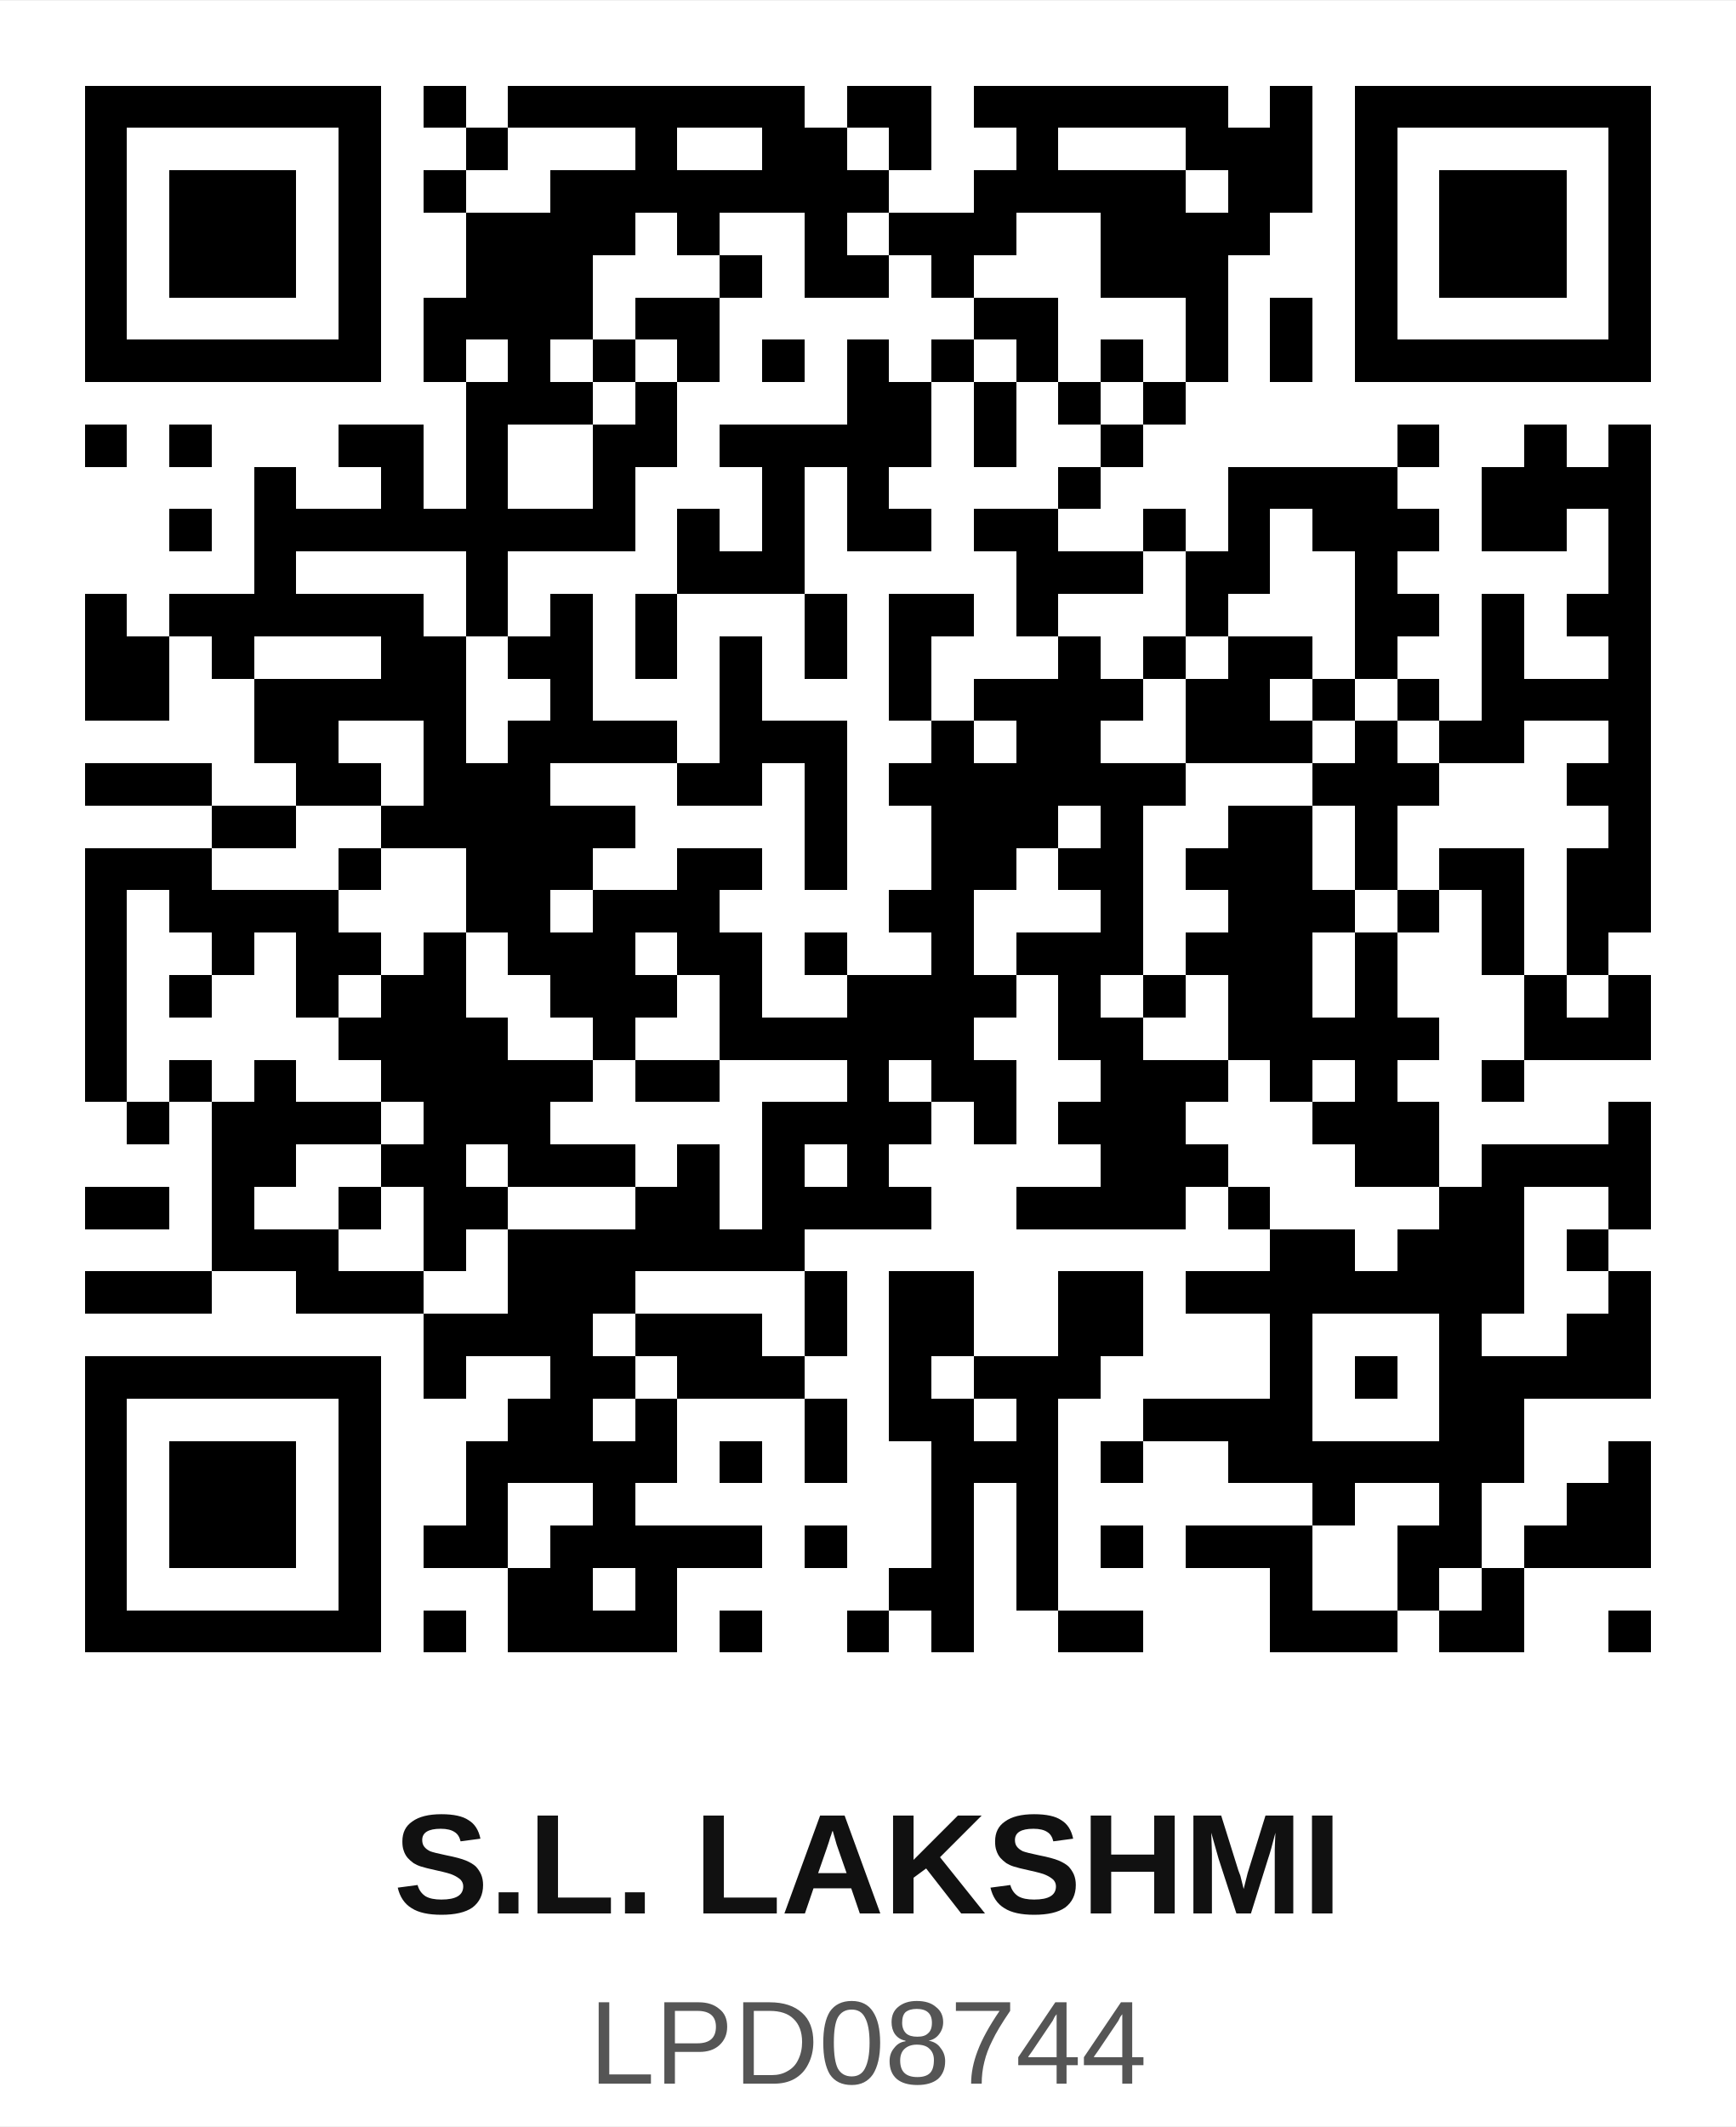
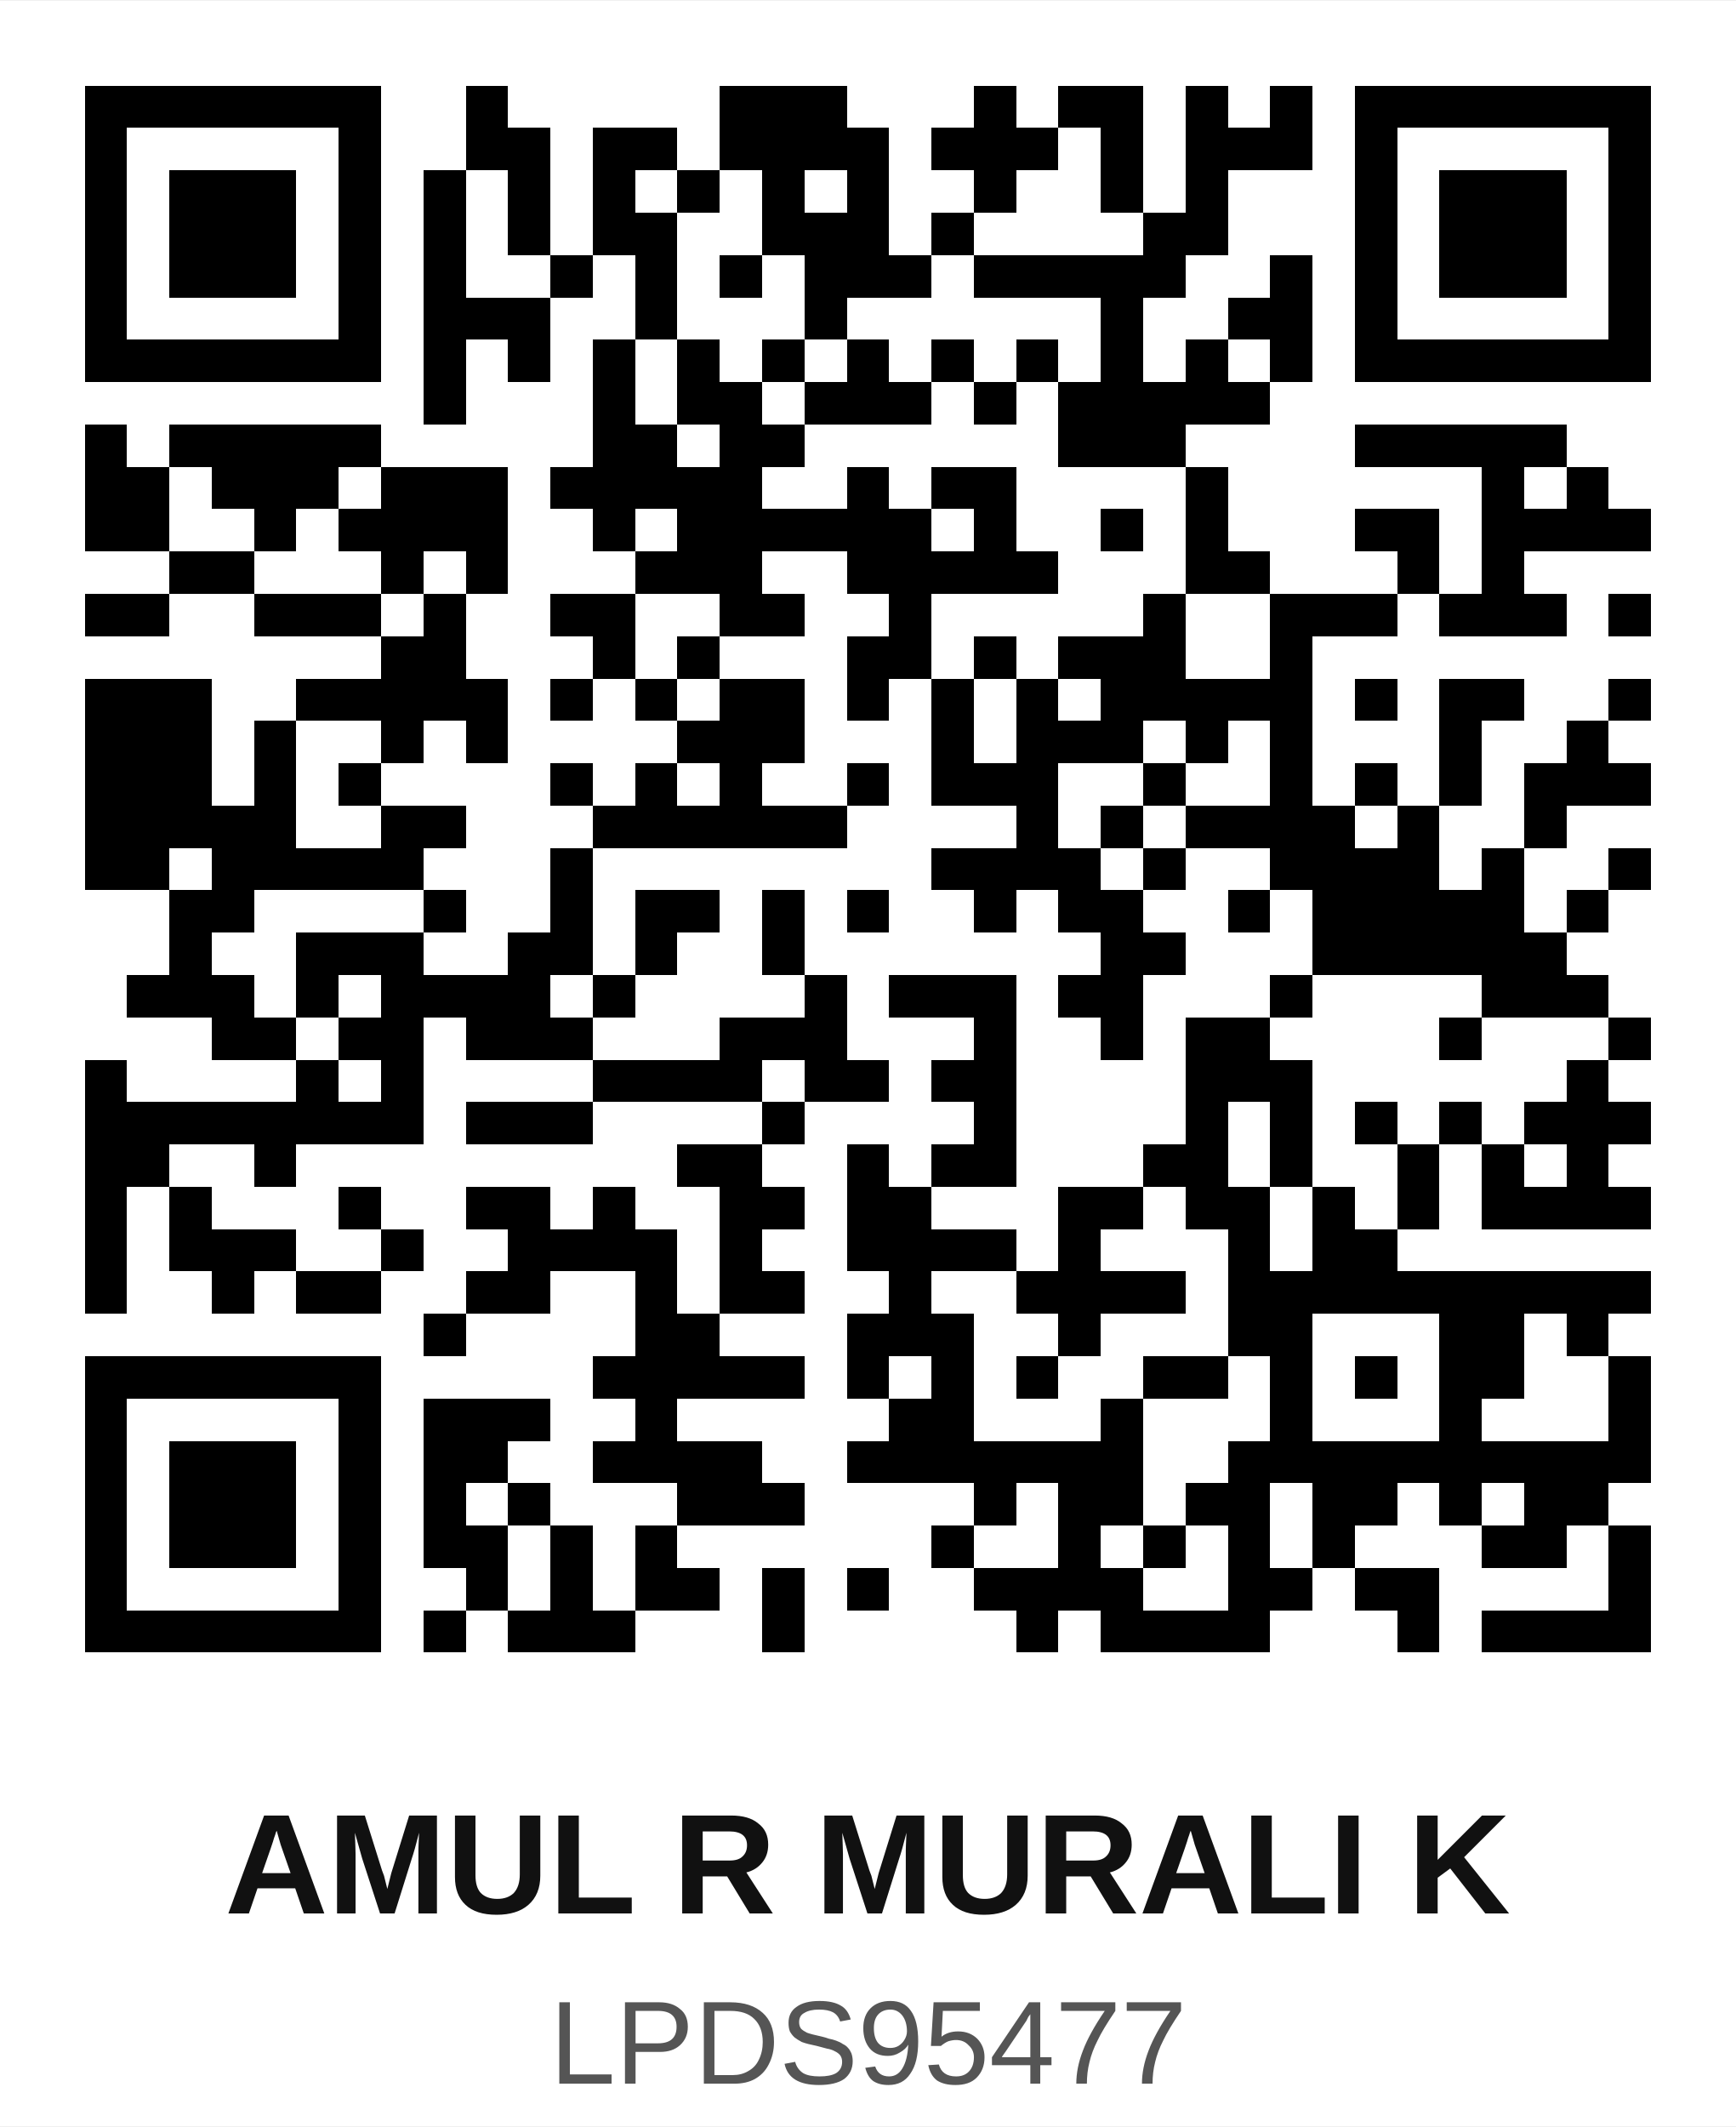
<svg xmlns="http://www.w3.org/2000/svg" width="200" height="245" viewBox="0 0 41.00 50.18" shape-rendering="crispEdges">
  <path fill="#ffffff" d="M0 0h41v41H0z" />
-   <path stroke="#000000" d="M2 2.5h7m1 0h1m1 0h7m1 0h2m1 0h6m1 0h1m1 0h7M2 3.5h1m5 0h1m2 0h1m3 0h1m2 0h2m1 0h1m2 0h1m3 0h3m1 0h1m5 0h1M2 4.5h1m1 0h3m1 0h1m1 0h1m2 0h8m2 0h5m1 0h2m1 0h1m1 0h3m1 0h1M2 5.5h1m1 0h3m1 0h1m2 0h4m1 0h1m2 0h1m1 0h3m2 0h4m2 0h1m1 0h3m1 0h1M2 6.5h1m1 0h3m1 0h1m2 0h3m3 0h1m1 0h2m1 0h1m3 0h3m3 0h1m1 0h3m1 0h1M2 7.5h1m5 0h1m1 0h4m1 0h2m6 0h2m3 0h1m1 0h1m1 0h1m5 0h1M2 8.5h7m1 0h1m1 0h1m1 0h1m1 0h1m1 0h1m1 0h1m1 0h1m1 0h1m1 0h1m1 0h1m1 0h1m1 0h7M11 9.5h3m1 0h1m4 0h2m1 0h1m1 0h1m1 0h1M2 10.5h1m1 0h1m3 0h2m1 0h1m2 0h2m1 0h5m1 0h1m2 0h1m6 0h1m2 0h1m1 0h1M6 11.5h1m2 0h1m1 0h1m2 0h1m3 0h1m1 0h1m4 0h1m3 0h4m2 0h4M4 12.5h1m1 0h9m1 0h1m1 0h1m1 0h2m1 0h2m2 0h1m1 0h1m1 0h3m1 0h2m1 0h1M6 13.5h1m4 0h1m4 0h3m5 0h3m1 0h2m2 0h1m5 0h1M2 14.5h1m1 0h6m1 0h1m1 0h1m1 0h1m3 0h1m1 0h2m1 0h1m3 0h1m3 0h2m1 0h1m1 0h2M2 15.5h2m1 0h1m3 0h2m1 0h2m1 0h1m1 0h1m1 0h1m1 0h1m3 0h1m1 0h1m1 0h2m1 0h1m2 0h1m2 0h1M2 16.5h2m2 0h5m2 0h1m3 0h1m3 0h1m1 0h4m1 0h2m1 0h1m1 0h1m1 0h4M6 17.5h2m2 0h1m1 0h4m1 0h3m2 0h1m1 0h2m2 0h3m1 0h1m1 0h2m2 0h1M2 18.5h3m2 0h2m1 0h3m3 0h2m1 0h1m1 0h7m3 0h3m3 0h2M5 19.5h2m2 0h6m4 0h1m2 0h3m1 0h1m2 0h2m1 0h1m5 0h1M2 20.5h3m3 0h1m2 0h3m2 0h2m1 0h1m2 0h2m1 0h2m1 0h3m1 0h1m1 0h2m1 0h2M2 21.5h1m1 0h4m3 0h2m1 0h3m4 0h2m3 0h1m2 0h3m1 0h1m1 0h1m1 0h2M2 22.5h1m2 0h1m1 0h2m1 0h1m1 0h3m1 0h2m1 0h1m2 0h1m1 0h3m1 0h3m1 0h1m2 0h1m1 0h1M2 23.5h1m1 0h1m2 0h1m1 0h2m2 0h3m1 0h1m2 0h4m1 0h1m1 0h1m1 0h2m1 0h1m3 0h1m1 0h1M2 24.5h1m5 0h4m2 0h1m2 0h6m2 0h2m2 0h5m2 0h3M2 25.5h1m1 0h1m1 0h1m2 0h5m1 0h2m3 0h1m1 0h2m2 0h3m1 0h1m1 0h1m2 0h1M3 26.5h1m1 0h4m1 0h3m5 0h4m1 0h1m1 0h3m3 0h3m4 0h1M5 27.5h2m2 0h2m1 0h3m1 0h1m1 0h1m1 0h1m5 0h3m3 0h2m1 0h4M2 28.5h2m1 0h1m2 0h1m1 0h2m3 0h2m1 0h4m2 0h4m1 0h1m4 0h2m2 0h1M5 29.5h3m2 0h1m1 0h7m11 0h2m1 0h3m1 0h1M2 30.5h3m2 0h3m2 0h3m4 0h1m1 0h2m2 0h2m1 0h8m2 0h1M10 31.5h4m1 0h3m1 0h1m1 0h2m2 0h2m3 0h1m3 0h1m2 0h2M2 32.5h7m1 0h1m2 0h2m1 0h3m2 0h1m1 0h3m4 0h1m1 0h1m1 0h5M2 33.5h1m5 0h1m3 0h2m1 0h1m3 0h1m1 0h2m1 0h1m2 0h4m3 0h2M2 34.5h1m1 0h3m1 0h1m2 0h5m1 0h1m1 0h1m2 0h3m1 0h1m2 0h7m2 0h1M2 35.5h1m1 0h3m1 0h1m2 0h1m2 0h1m7 0h1m1 0h1m6 0h1m2 0h1m2 0h2M2 36.5h1m1 0h3m1 0h1m1 0h2m1 0h5m1 0h1m2 0h1m1 0h1m1 0h1m1 0h3m2 0h2m1 0h3M2 37.5h1m5 0h1m3 0h2m1 0h1m5 0h2m1 0h1m5 0h1m2 0h1m1 0h1M2 38.5h7m1 0h1m1 0h4m1 0h1m2 0h1m1 0h1m2 0h2m3 0h3m1 0h2m2 0h1" />
+   <path stroke="#000000" d="M2 2.5h7m2 0h1m5 0h3m3 0h1m1 0h2m1 0h1m1 0h1m1 0h7M2 3.5h1m5 0h1m2 0h2m1 0h2m1 0h4m1 0h3m1 0h1m1 0h3m1 0h1m5 0h1M2 4.5h1m1 0h3m1 0h1m1 0h1m1 0h1m1 0h1m1 0h1m1 0h1m1 0h1m2 0h1m2 0h1m1 0h1m3 0h1m1 0h3m1 0h1M2 5.5h1m1 0h3m1 0h1m1 0h1m1 0h1m1 0h2m2 0h3m1 0h1m4 0h2m3 0h1m1 0h3m1 0h1M2 6.5h1m1 0h3m1 0h1m1 0h1m2 0h1m1 0h1m1 0h1m1 0h3m1 0h5m2 0h1m1 0h1m1 0h3m1 0h1M2 7.5h1m5 0h1m1 0h3m2 0h1m3 0h1m6 0h1m2 0h2m1 0h1m5 0h1M2 8.5h7m1 0h1m1 0h1m1 0h1m1 0h1m1 0h1m1 0h1m1 0h1m1 0h1m1 0h1m1 0h1m1 0h1m1 0h7M10 9.5h1m3 0h1m1 0h2m1 0h3m1 0h1m1 0h5M2 10.5h1m1 0h5m5 0h2m1 0h2m6 0h3m4 0h5M2 11.5h2m1 0h3m1 0h3m1 0h5m2 0h1m1 0h2m4 0h1m6 0h1m1 0h1M2 12.5h2m2 0h1m1 0h4m2 0h1m1 0h6m1 0h1m2 0h1m1 0h1m3 0h2m1 0h4M4 13.5h2m3 0h1m1 0h1m3 0h3m2 0h5m3 0h2m3 0h1m1 0h1M2 14.5h2m2 0h3m1 0h1m2 0h2m2 0h2m2 0h1m5 0h1m2 0h3m1 0h3m1 0h1M9 15.5h2m3 0h1m1 0h1m3 0h2m1 0h1m1 0h3m2 0h1M2 16.5h3m2 0h5m1 0h1m1 0h1m1 0h2m1 0h1m1 0h1m1 0h1m1 0h5m1 0h1m1 0h2m2 0h1M2 17.5h3m1 0h1m2 0h1m1 0h1m4 0h3m3 0h1m1 0h3m1 0h1m1 0h1m3 0h1m2 0h1M2 18.5h3m1 0h1m1 0h1m4 0h1m1 0h1m1 0h1m2 0h1m1 0h3m2 0h1m2 0h1m1 0h1m1 0h1m1 0h3M2 19.5h5m2 0h2m3 0h6m4 0h1m1 0h1m1 0h4m1 0h1m2 0h1M2 20.5h2m1 0h5m3 0h1m8 0h4m1 0h1m2 0h4m1 0h1m2 0h1M4 21.5h2m4 0h1m2 0h1m1 0h2m1 0h1m1 0h1m2 0h1m1 0h2m2 0h1m1 0h5m1 0h1M4 22.5h1m2 0h3m2 0h2m1 0h1m2 0h1m7 0h2m3 0h6M3 23.5h3m1 0h1m1 0h4m1 0h1m4 0h1m1 0h3m1 0h2m3 0h1m4 0h3M5 24.5h2m1 0h2m1 0h3m3 0h3m3 0h1m2 0h1m1 0h2m4 0h1m3 0h1M2 25.5h1m4 0h1m1 0h1m4 0h4m1 0h2m1 0h2m4 0h3m6 0h1M2 26.5h8m1 0h3m4 0h1m4 0h1m4 0h1m1 0h1m1 0h1m1 0h1m1 0h3M2 27.5h2m2 0h1m9 0h2m2 0h1m1 0h2m3 0h2m1 0h1m2 0h1m1 0h1m1 0h1M2 28.5h1m1 0h1m3 0h1m2 0h2m1 0h1m2 0h2m1 0h2m3 0h2m1 0h2m1 0h1m1 0h1m1 0h4M2 29.5h1m1 0h3m2 0h1m2 0h4m1 0h1m2 0h4m1 0h1m3 0h1m1 0h2M2 30.5h1m2 0h1m1 0h2m2 0h2m2 0h1m1 0h2m2 0h1m2 0h4m1 0h10M10 31.5h1m4 0h2m3 0h3m2 0h1m3 0h2m3 0h2m1 0h1M2 32.5h7m5 0h5m1 0h1m1 0h1m1 0h1m2 0h2m1 0h1m1 0h1m1 0h2m2 0h1M2 33.5h1m5 0h1m1 0h3m2 0h1m5 0h2m3 0h1m3 0h1m3 0h1m3 0h1M2 34.5h1m1 0h3m1 0h1m1 0h2m2 0h4m2 0h7m2 0h10M2 35.5h1m1 0h3m1 0h1m1 0h1m1 0h1m3 0h3m4 0h1m1 0h2m1 0h2m1 0h2m1 0h1m1 0h2M2 36.5h1m1 0h3m1 0h1m1 0h2m1 0h1m1 0h1m6 0h1m2 0h1m1 0h1m1 0h1m1 0h1m3 0h2m1 0h1M2 37.5h1m5 0h1m2 0h1m1 0h1m1 0h2m1 0h1m1 0h1m2 0h4m2 0h2m1 0h2m4 0h1M2 38.5h7m1 0h1m1 0h3m3 0h1m5 0h1m1 0h4m3 0h1m1 0h4" />
  <rect x="0" y="41.00" width="41.00" height="9.18" fill="#ffffff" />
-   <text x="20.50" y="45.16" text-anchor="middle" font-family="Arial,Helvetica,sans-serif" font-size="3.36" font-weight="bold" fill="#111111">S.L. LAKSHMI</text>
-   <text x="20.50" y="49.18" text-anchor="middle" font-family="Arial,Helvetica,sans-serif" font-size="2.79" font-weight="normal" fill="#555555">LPD08744</text>
+   <text x="20.50" y="45.16" text-anchor="middle" font-family="Arial,Helvetica,sans-serif" font-size="3.36" font-weight="bold" fill="#111111">AMUL R MURALI K</text>
+   <text x="20.50" y="49.18" text-anchor="middle" font-family="Arial,Helvetica,sans-serif" font-size="2.79" font-weight="normal" fill="#555555">LPDS95477</text>
</svg>
